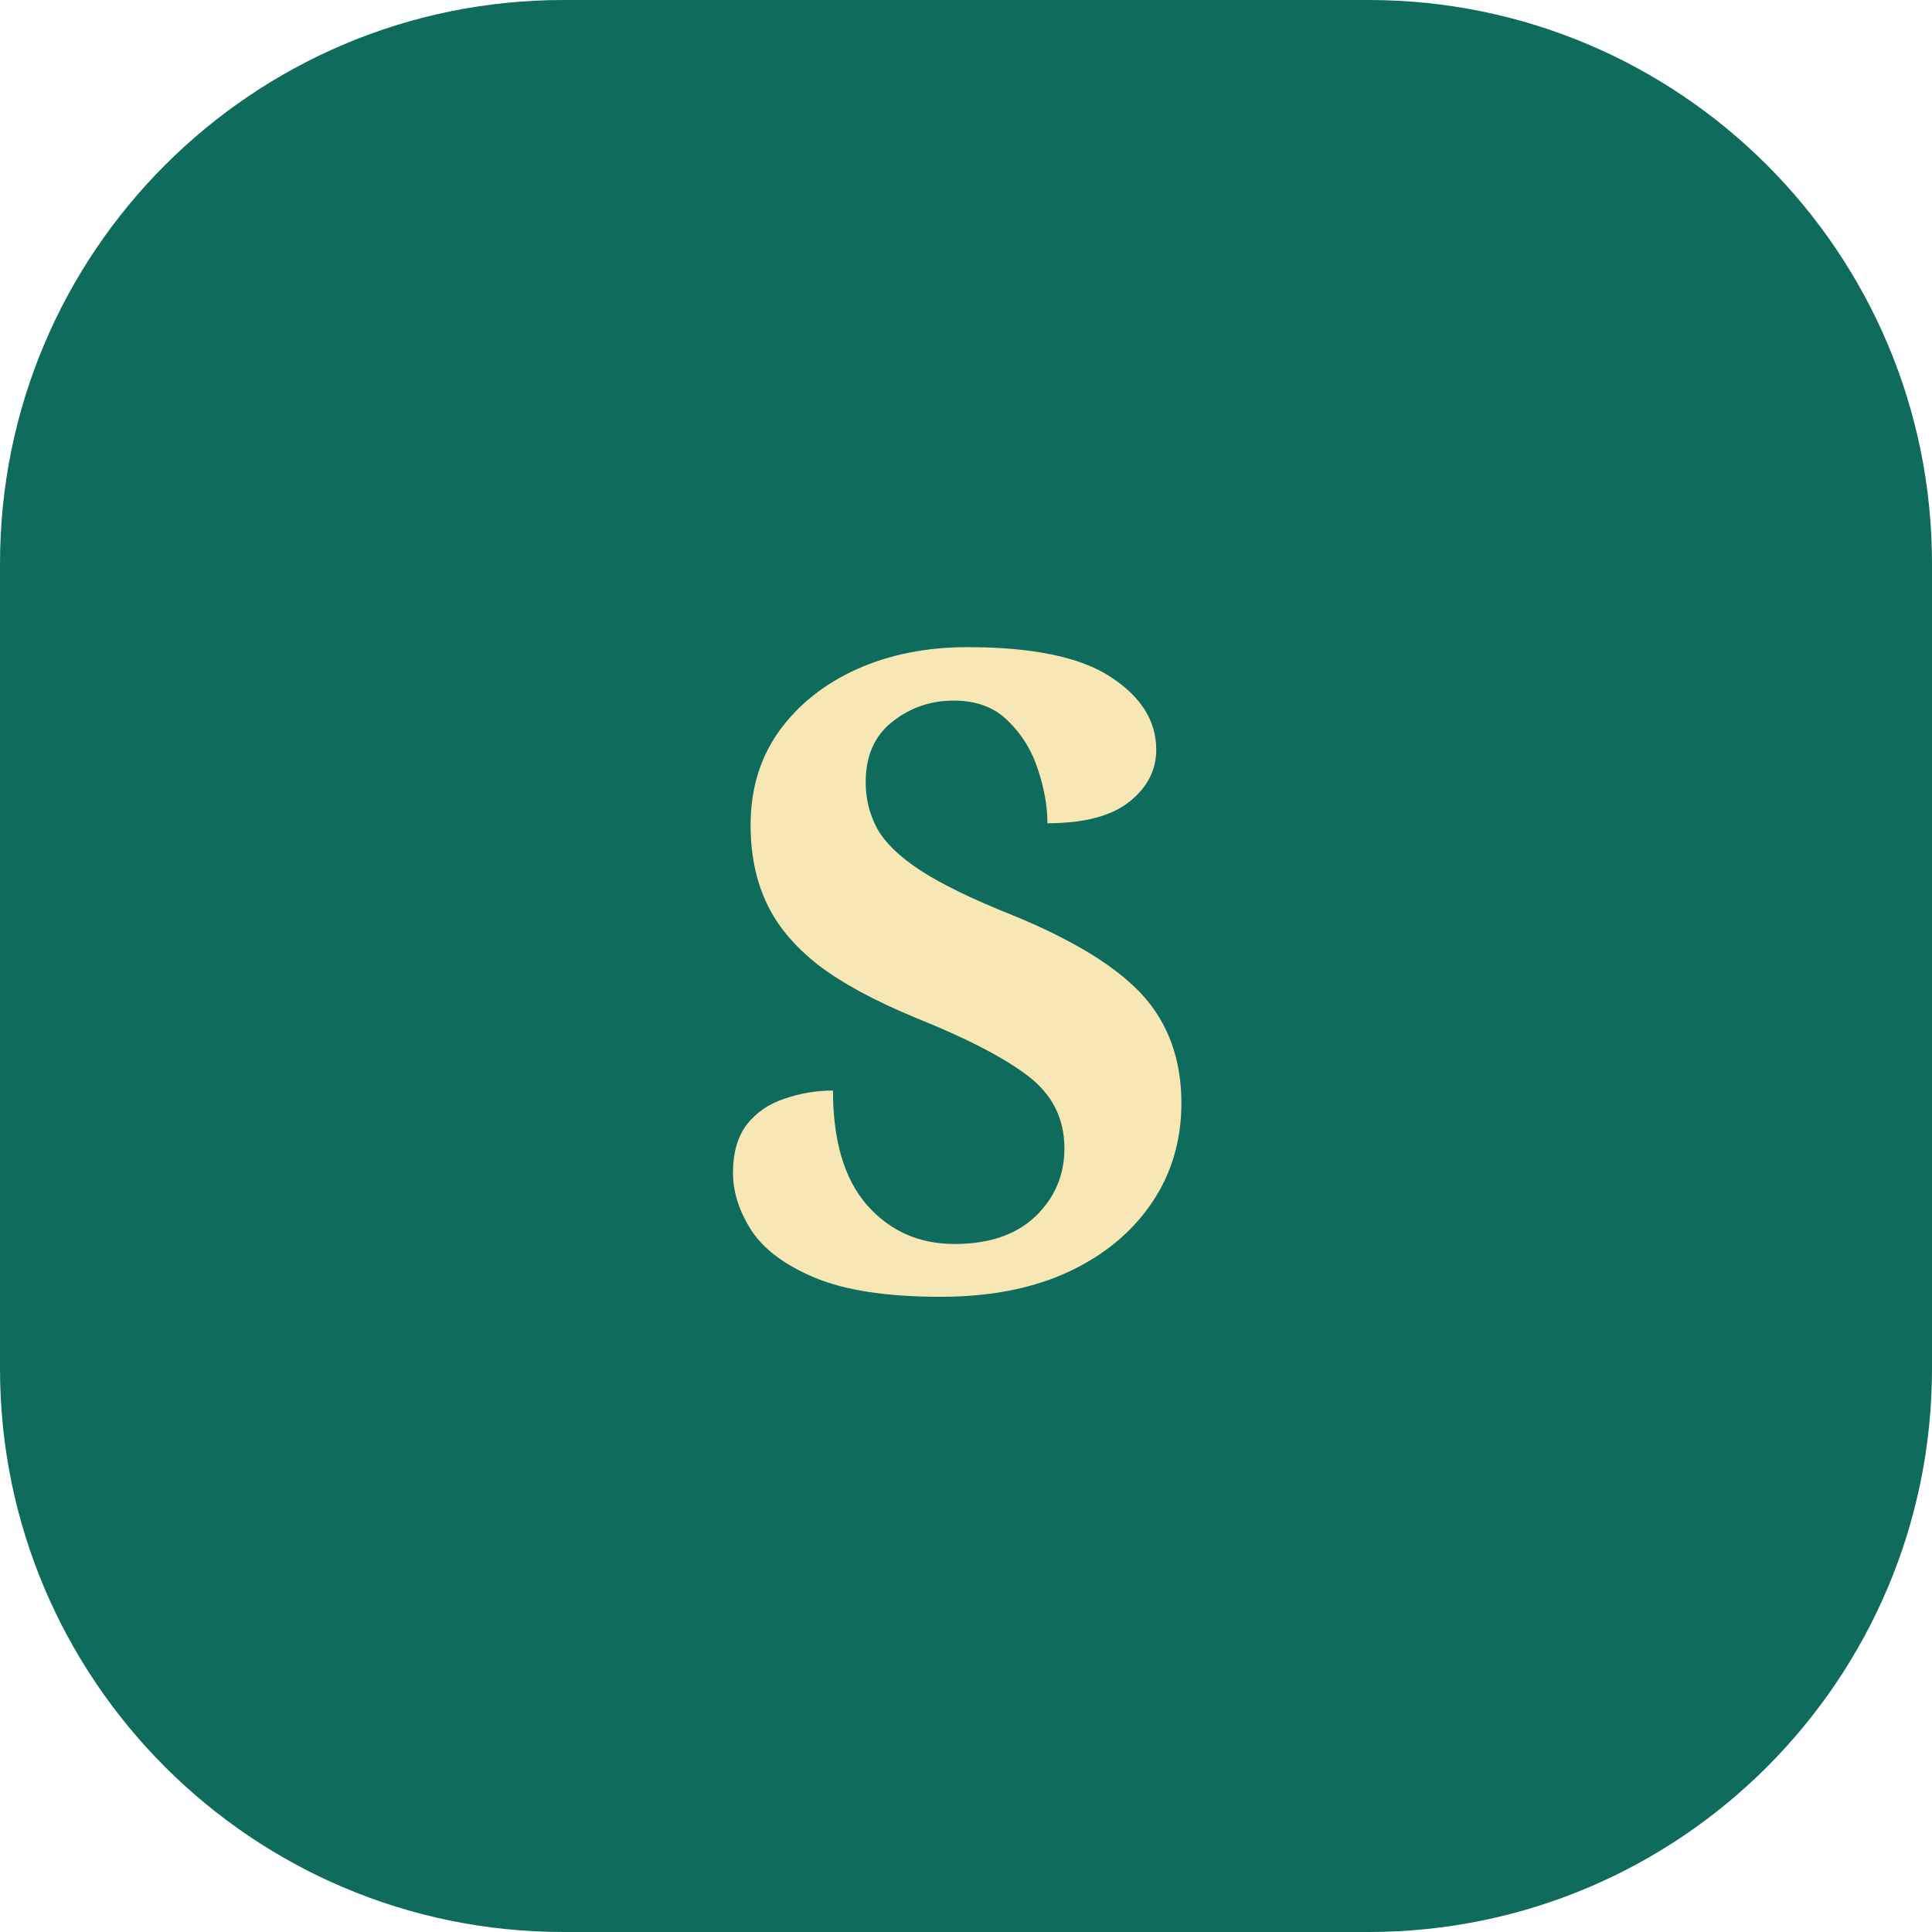
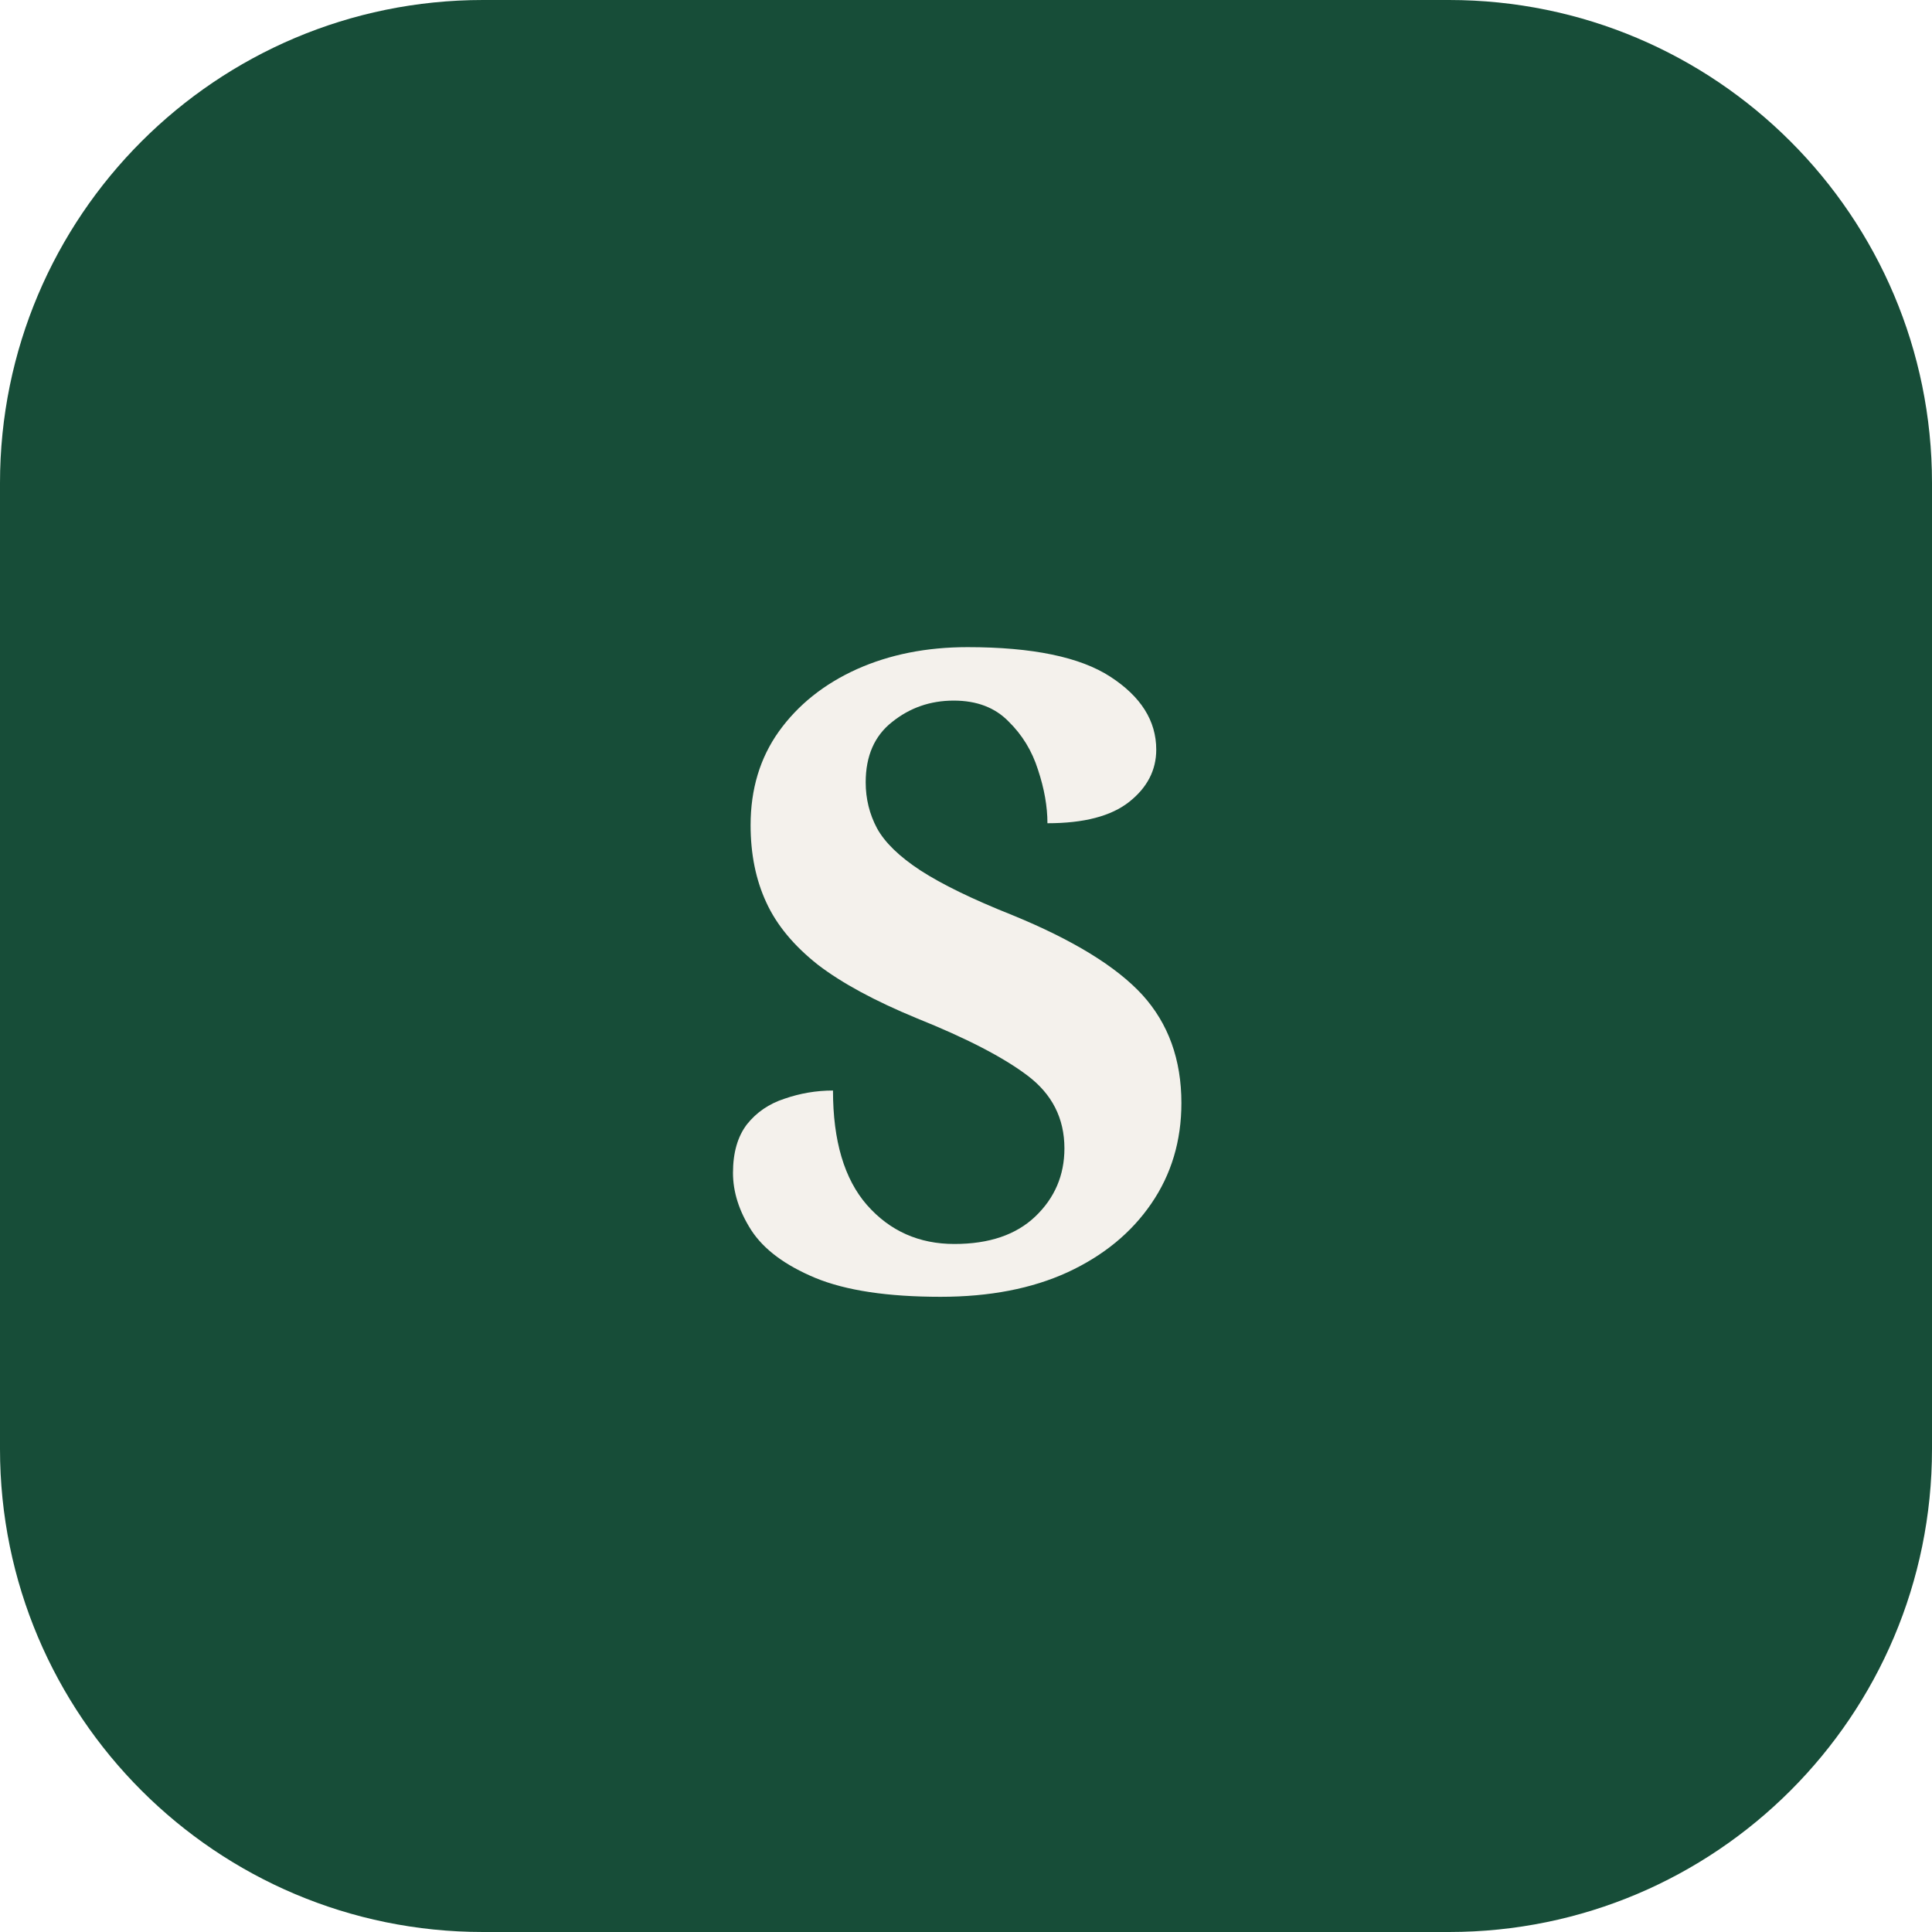
<svg xmlns="http://www.w3.org/2000/svg" viewBox="0 0 48 48">
-   <rect width="48" height="48" rx="14" fill="#0F6B5C" />
-   <text x="24" y="32" text-anchor="middle" font-family="Georgia, serif" font-size="22" font-weight="700" fill="#F6E7B4">S</text>
+   <rect width="48" height="48" rx="12" fill="#174d38" />
+   <text x="24" y="32" text-anchor="middle" font-family="Georgia, serif" font-size="22" font-weight="700" fill="#f4f1ec">S</text>
</svg>
